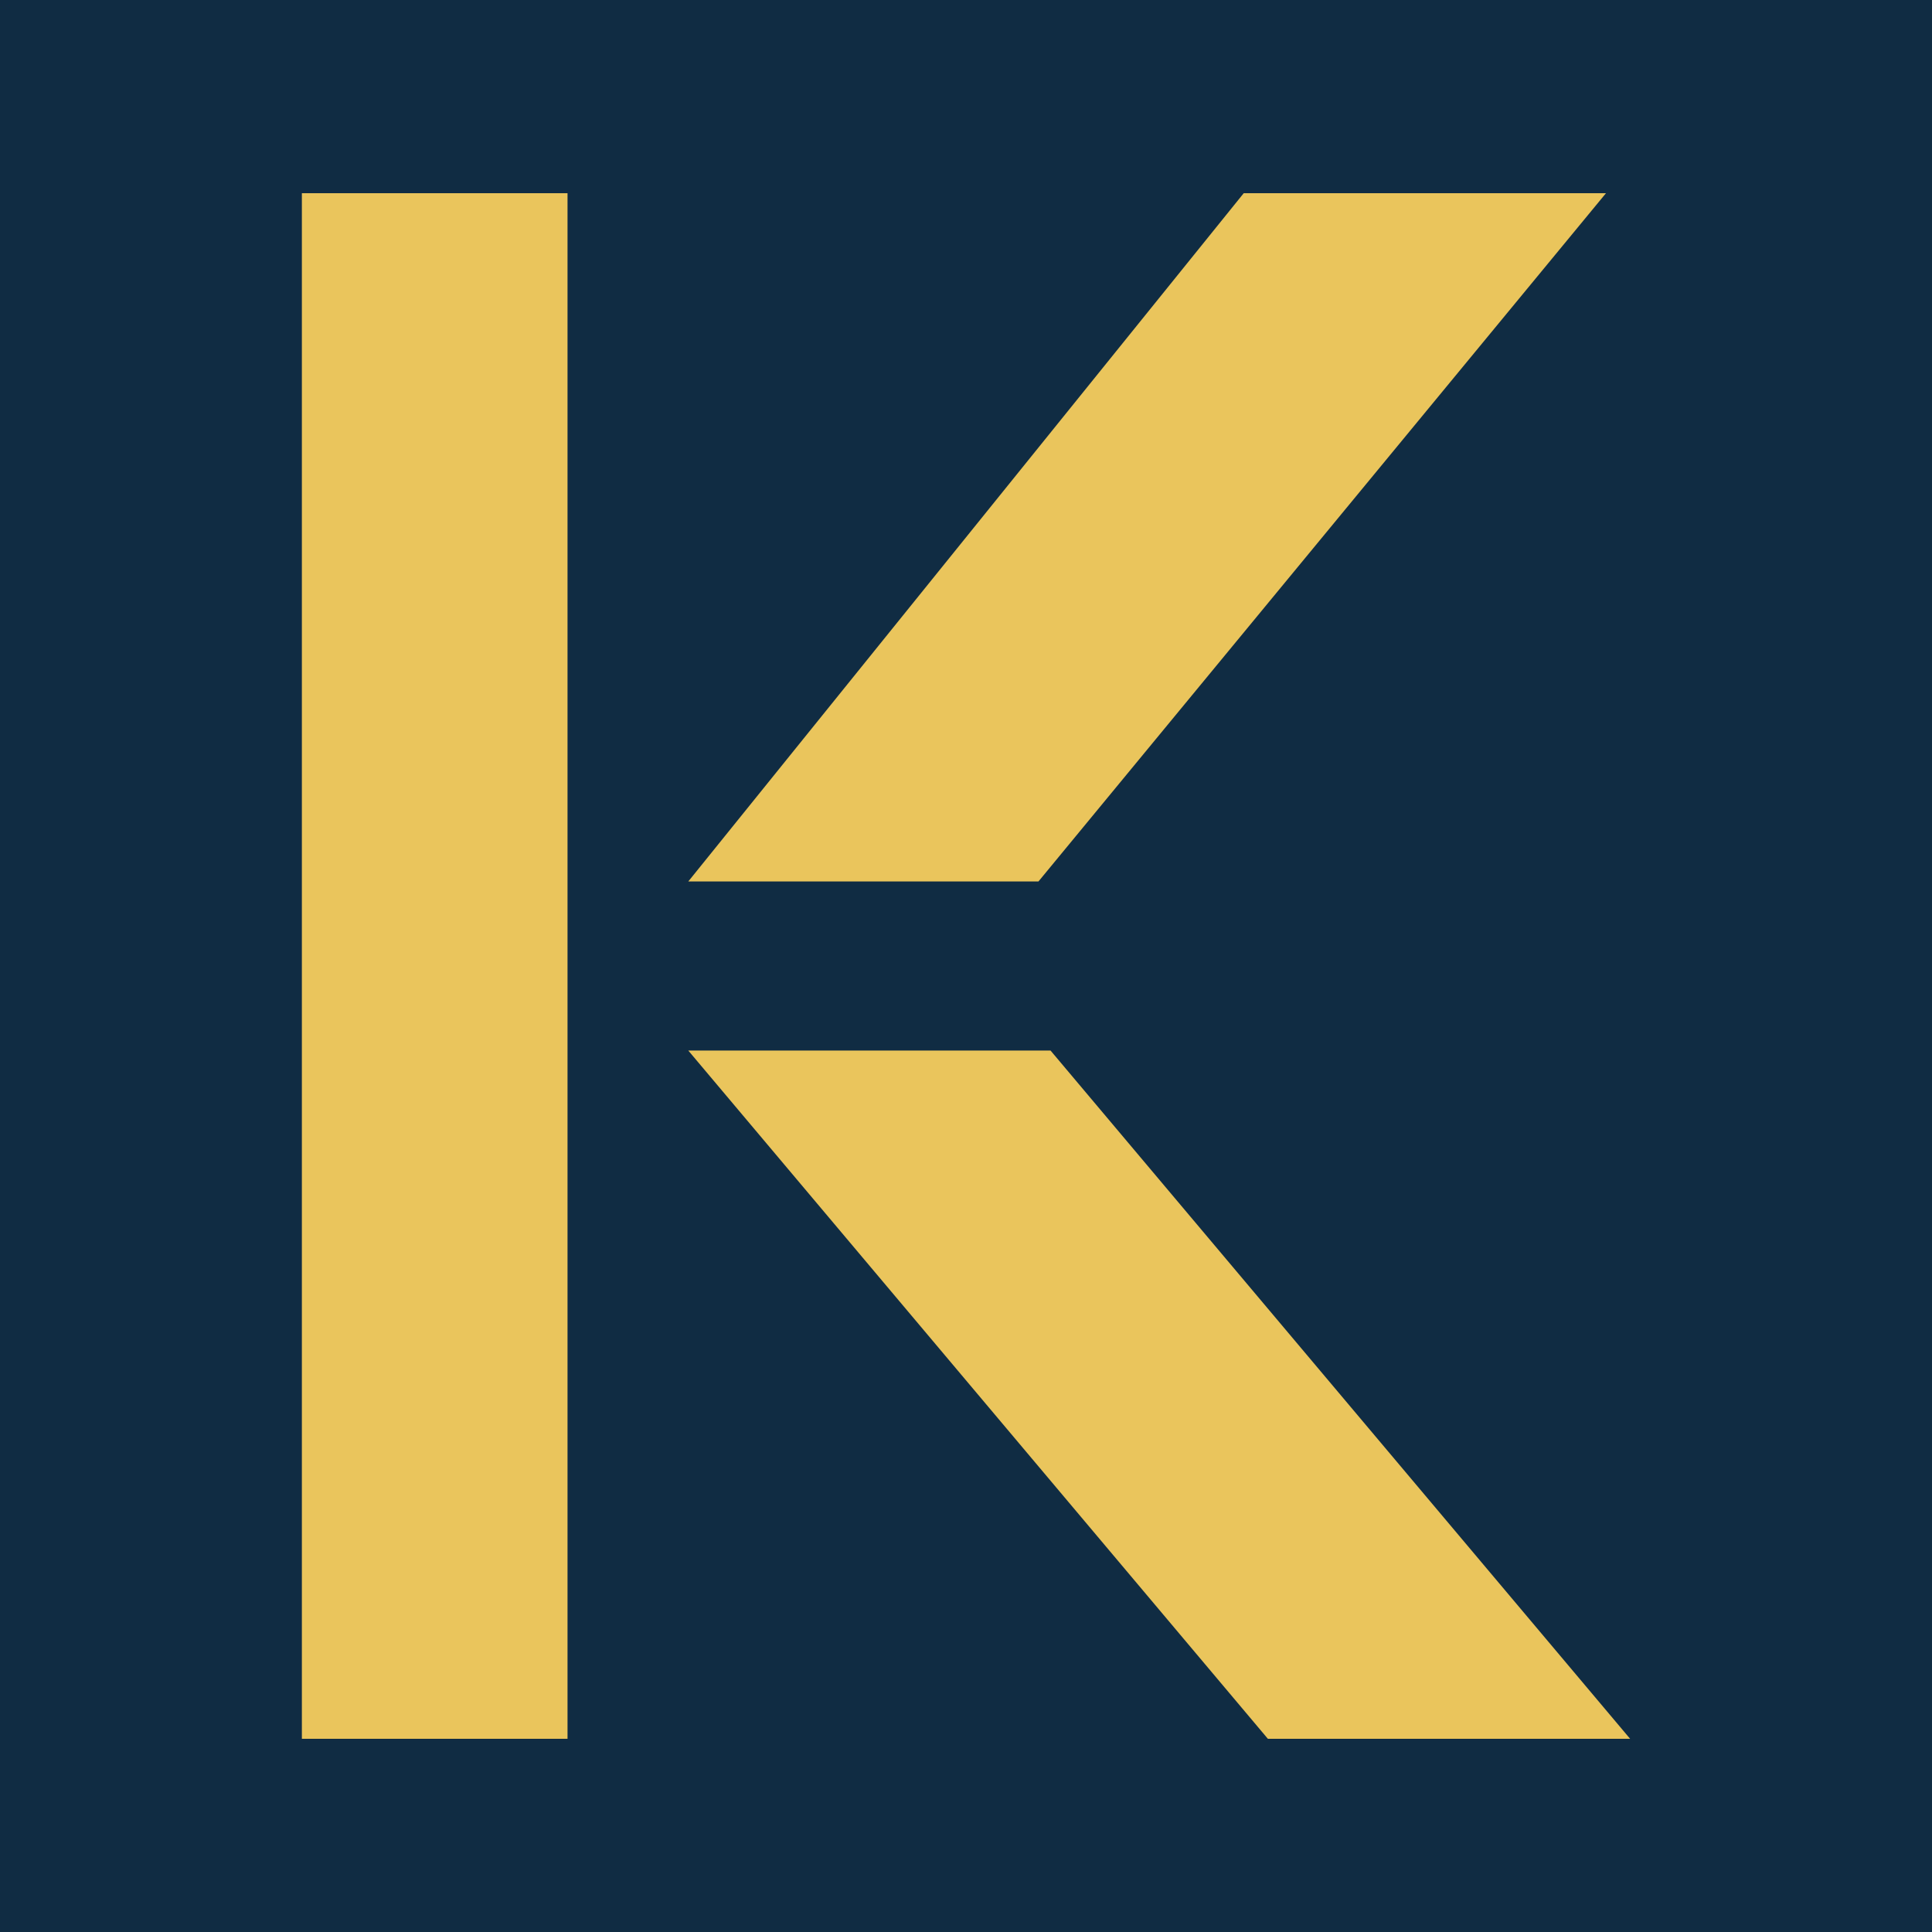
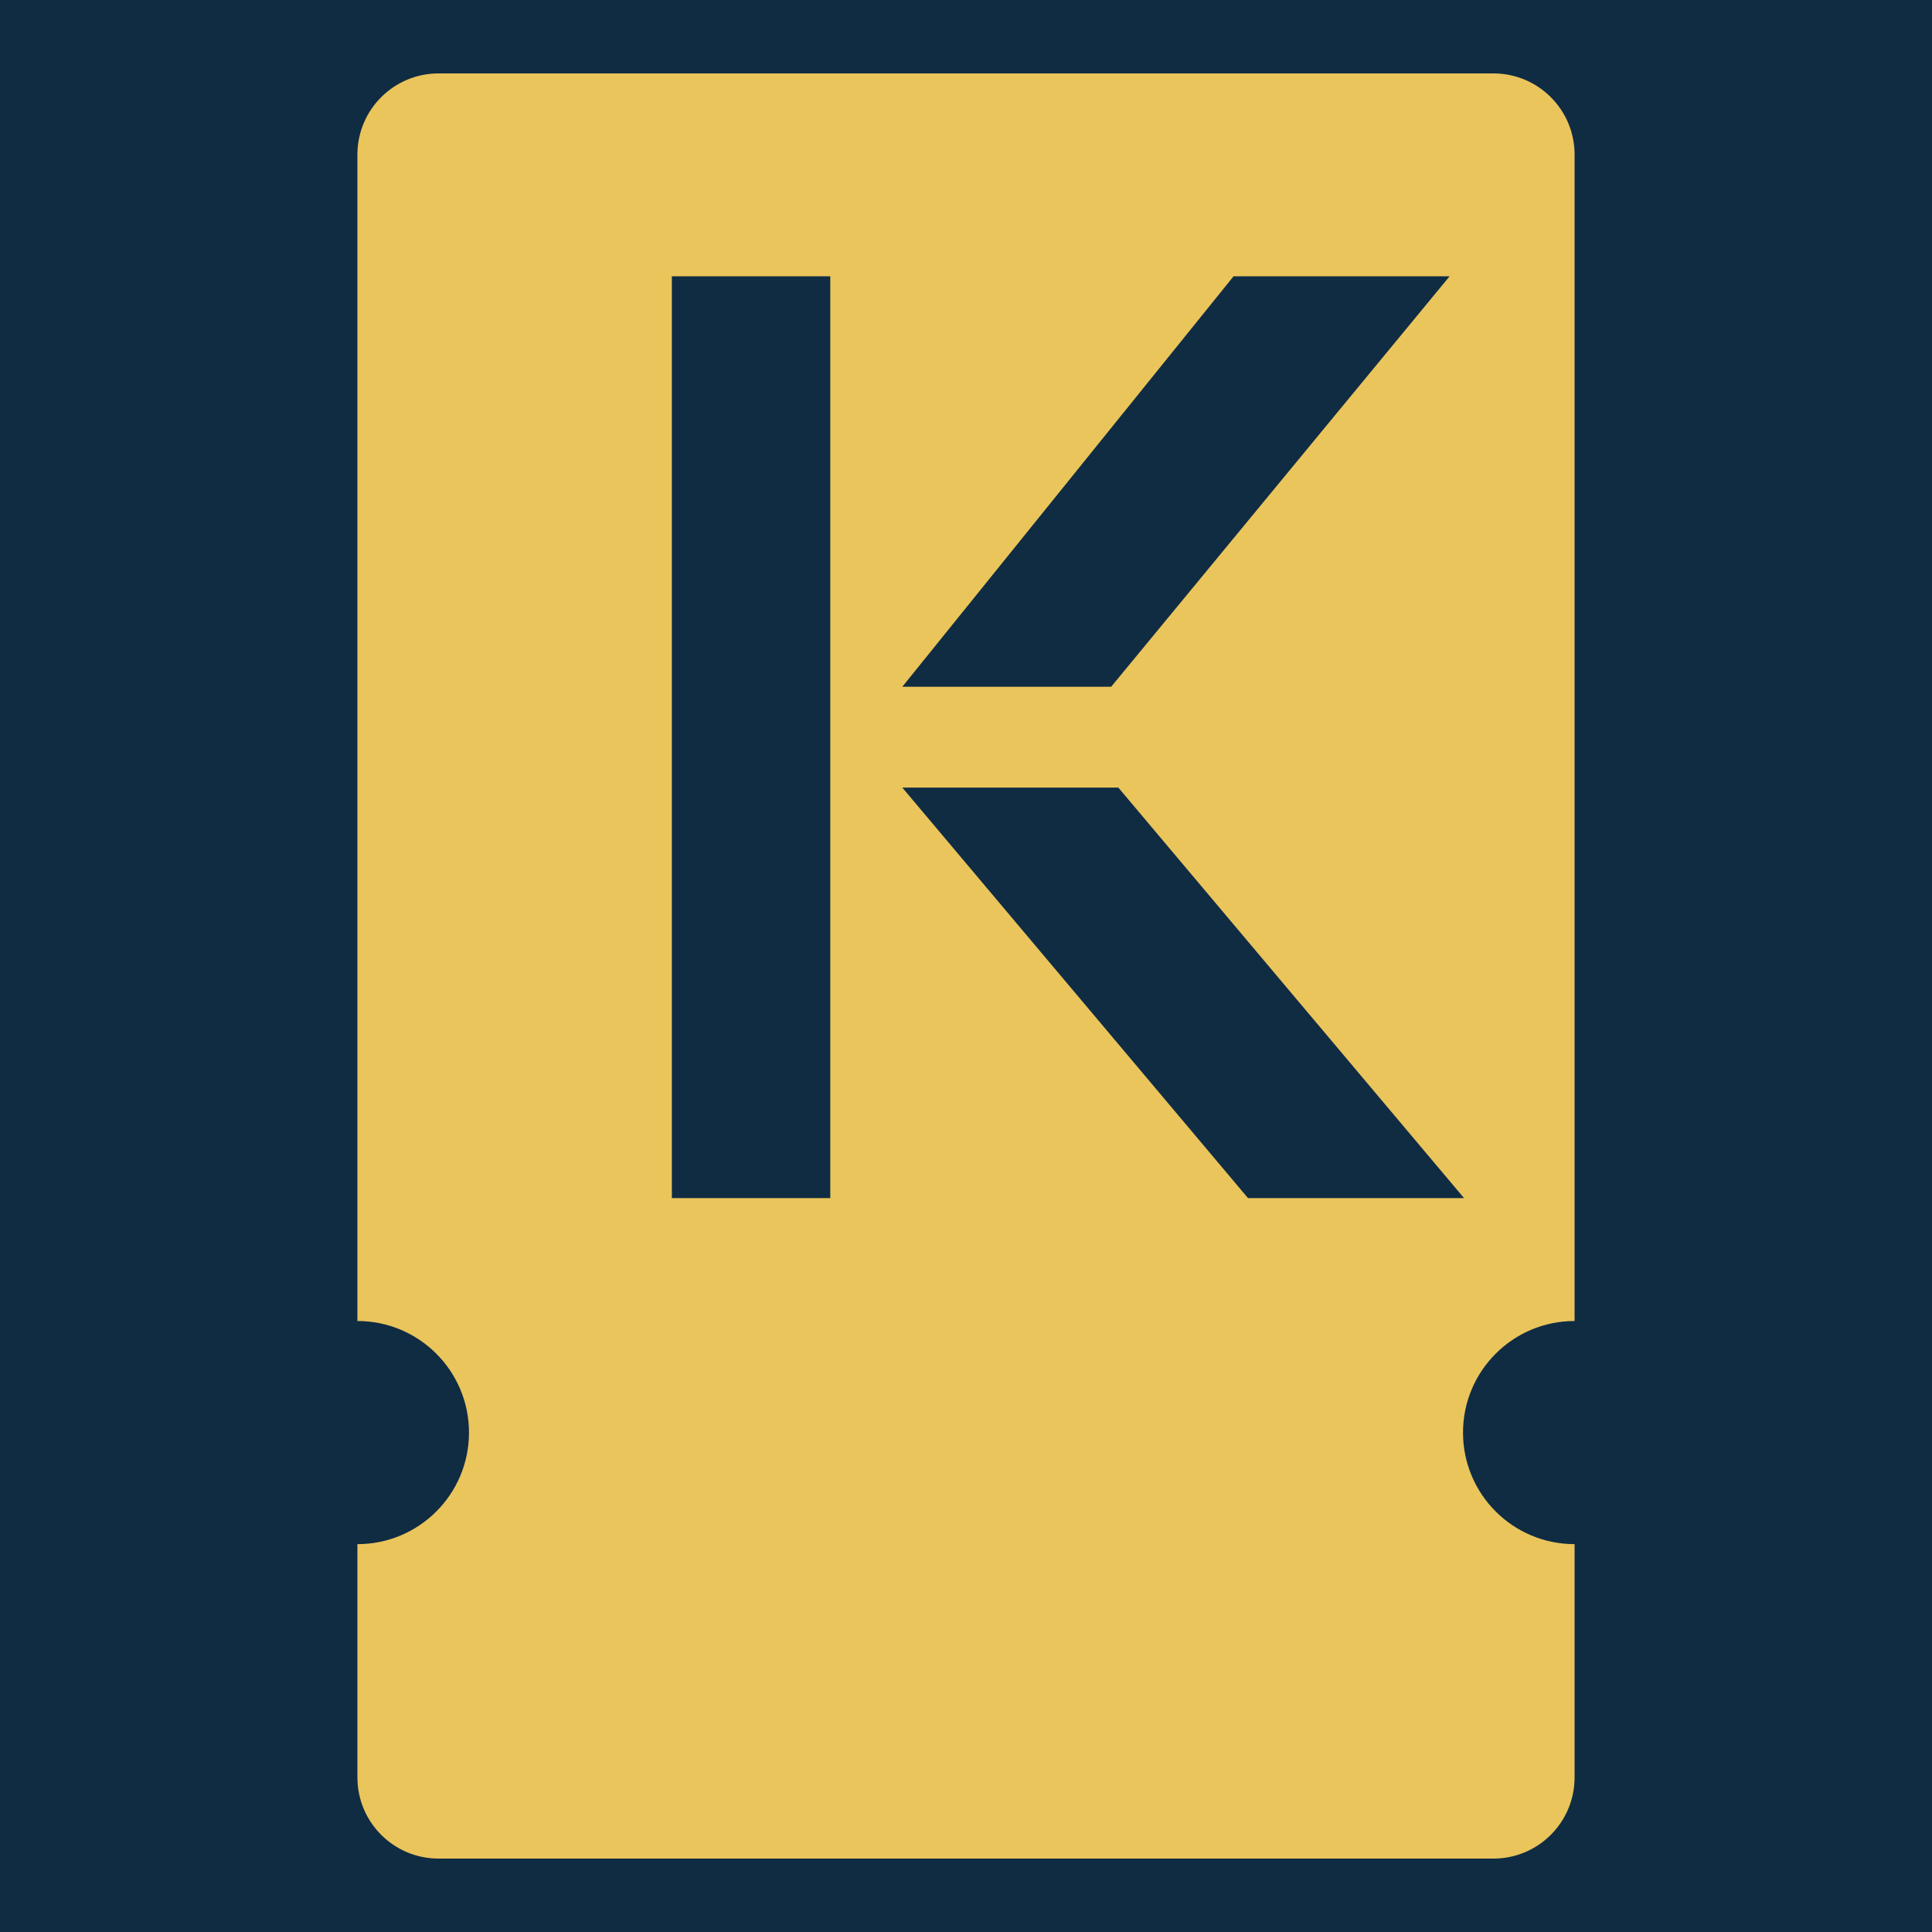
<svg xmlns="http://www.w3.org/2000/svg" viewBox="0 0 160 160" role="img" aria-label="Kael">
  <path fill="#102c43" d="M0 0H160V160H0Z" />
-   <g transform="translate(25 16)">
-     <path fill="#eac55c" d="M0 0H22V128H0Z M32 57L78 0H108L61 57Z M32 71H62L110 128H80Z" />
-   </g>
+   <mask id="stub">
+     <g transform="translate(80 80) scale(.42)">
+       <rect x="-120" y="-176" width="240" height="352" rx="16" fill="#fff" />
+       <g fill="#000">
+         <circle cx="-120" cy="92" r="22" />
+         <circle cx="120" cy="92" r="22" />
+         <g transform="translate(-58 -136) scale(1.42)">
+           <path d="M0 0H22V128H0Z M32 57L78 0H108L61 57Z M32 71H62L110 128H80Z" />
+         </g>
+       </g>
+     </g>
+   </mask>
+   <path fill="#eac55c" mask="url(#stub)" d="M0 0H9999V9999H0Z" />
</svg>
